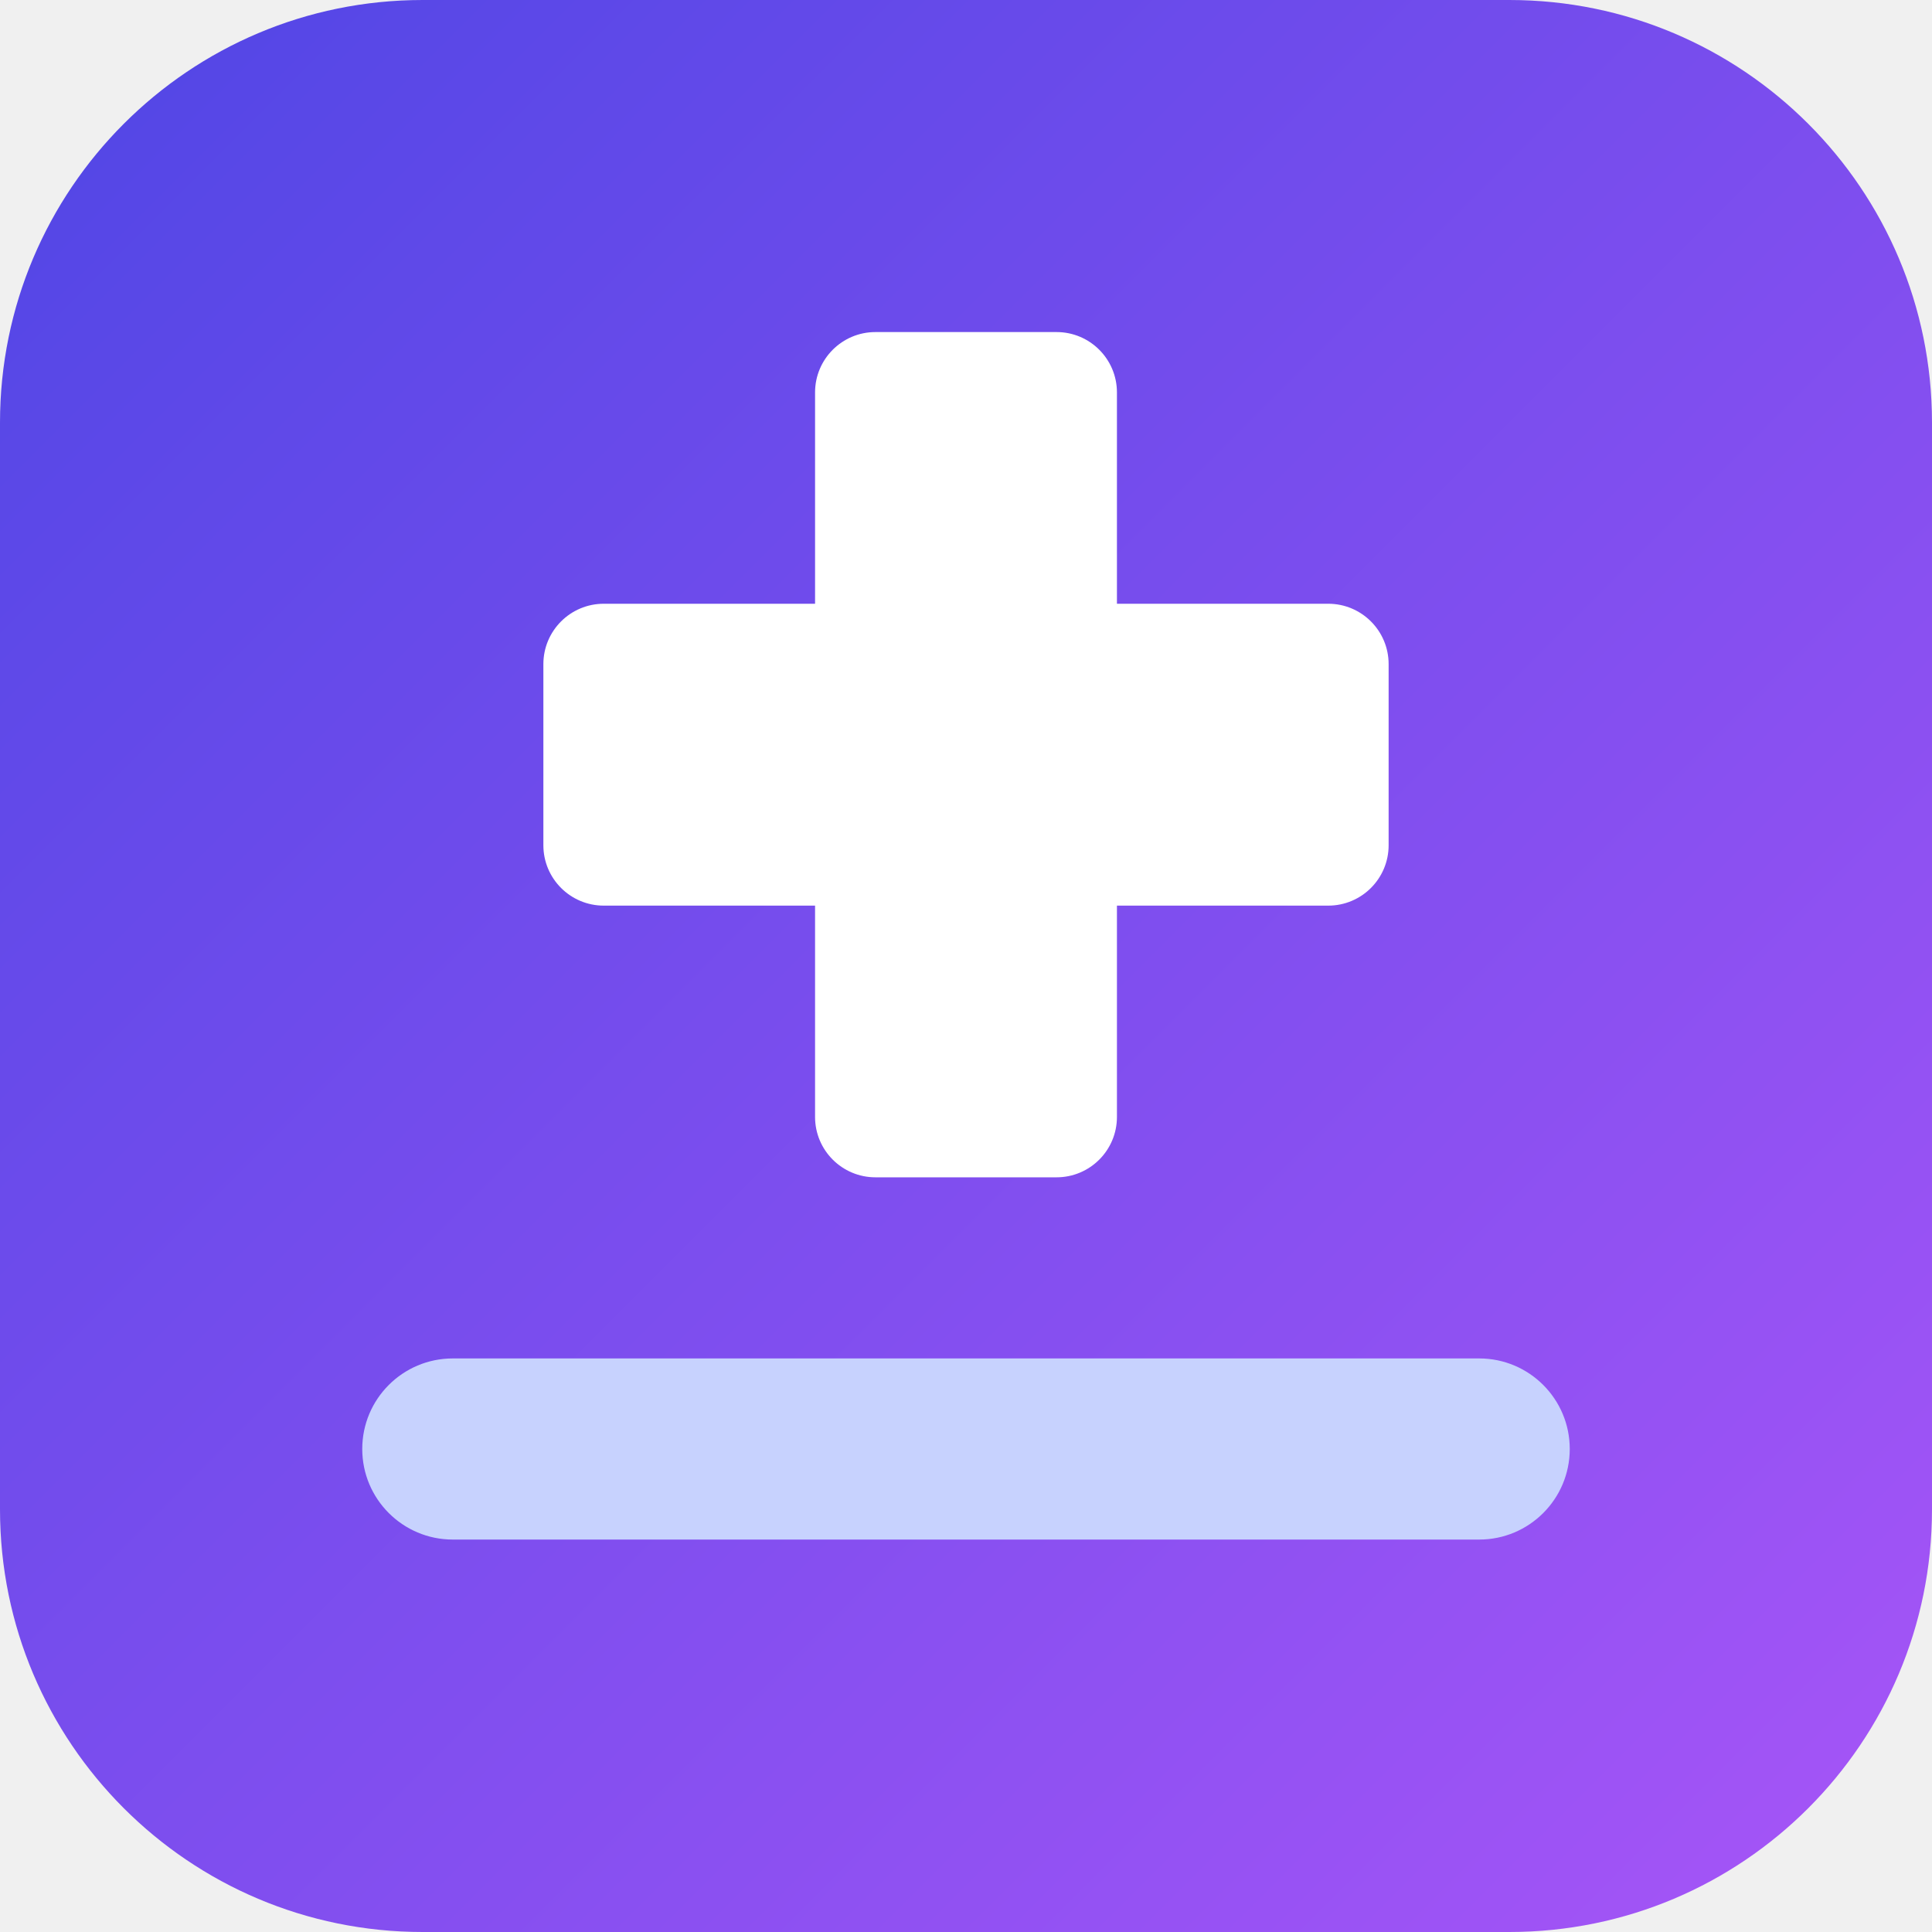
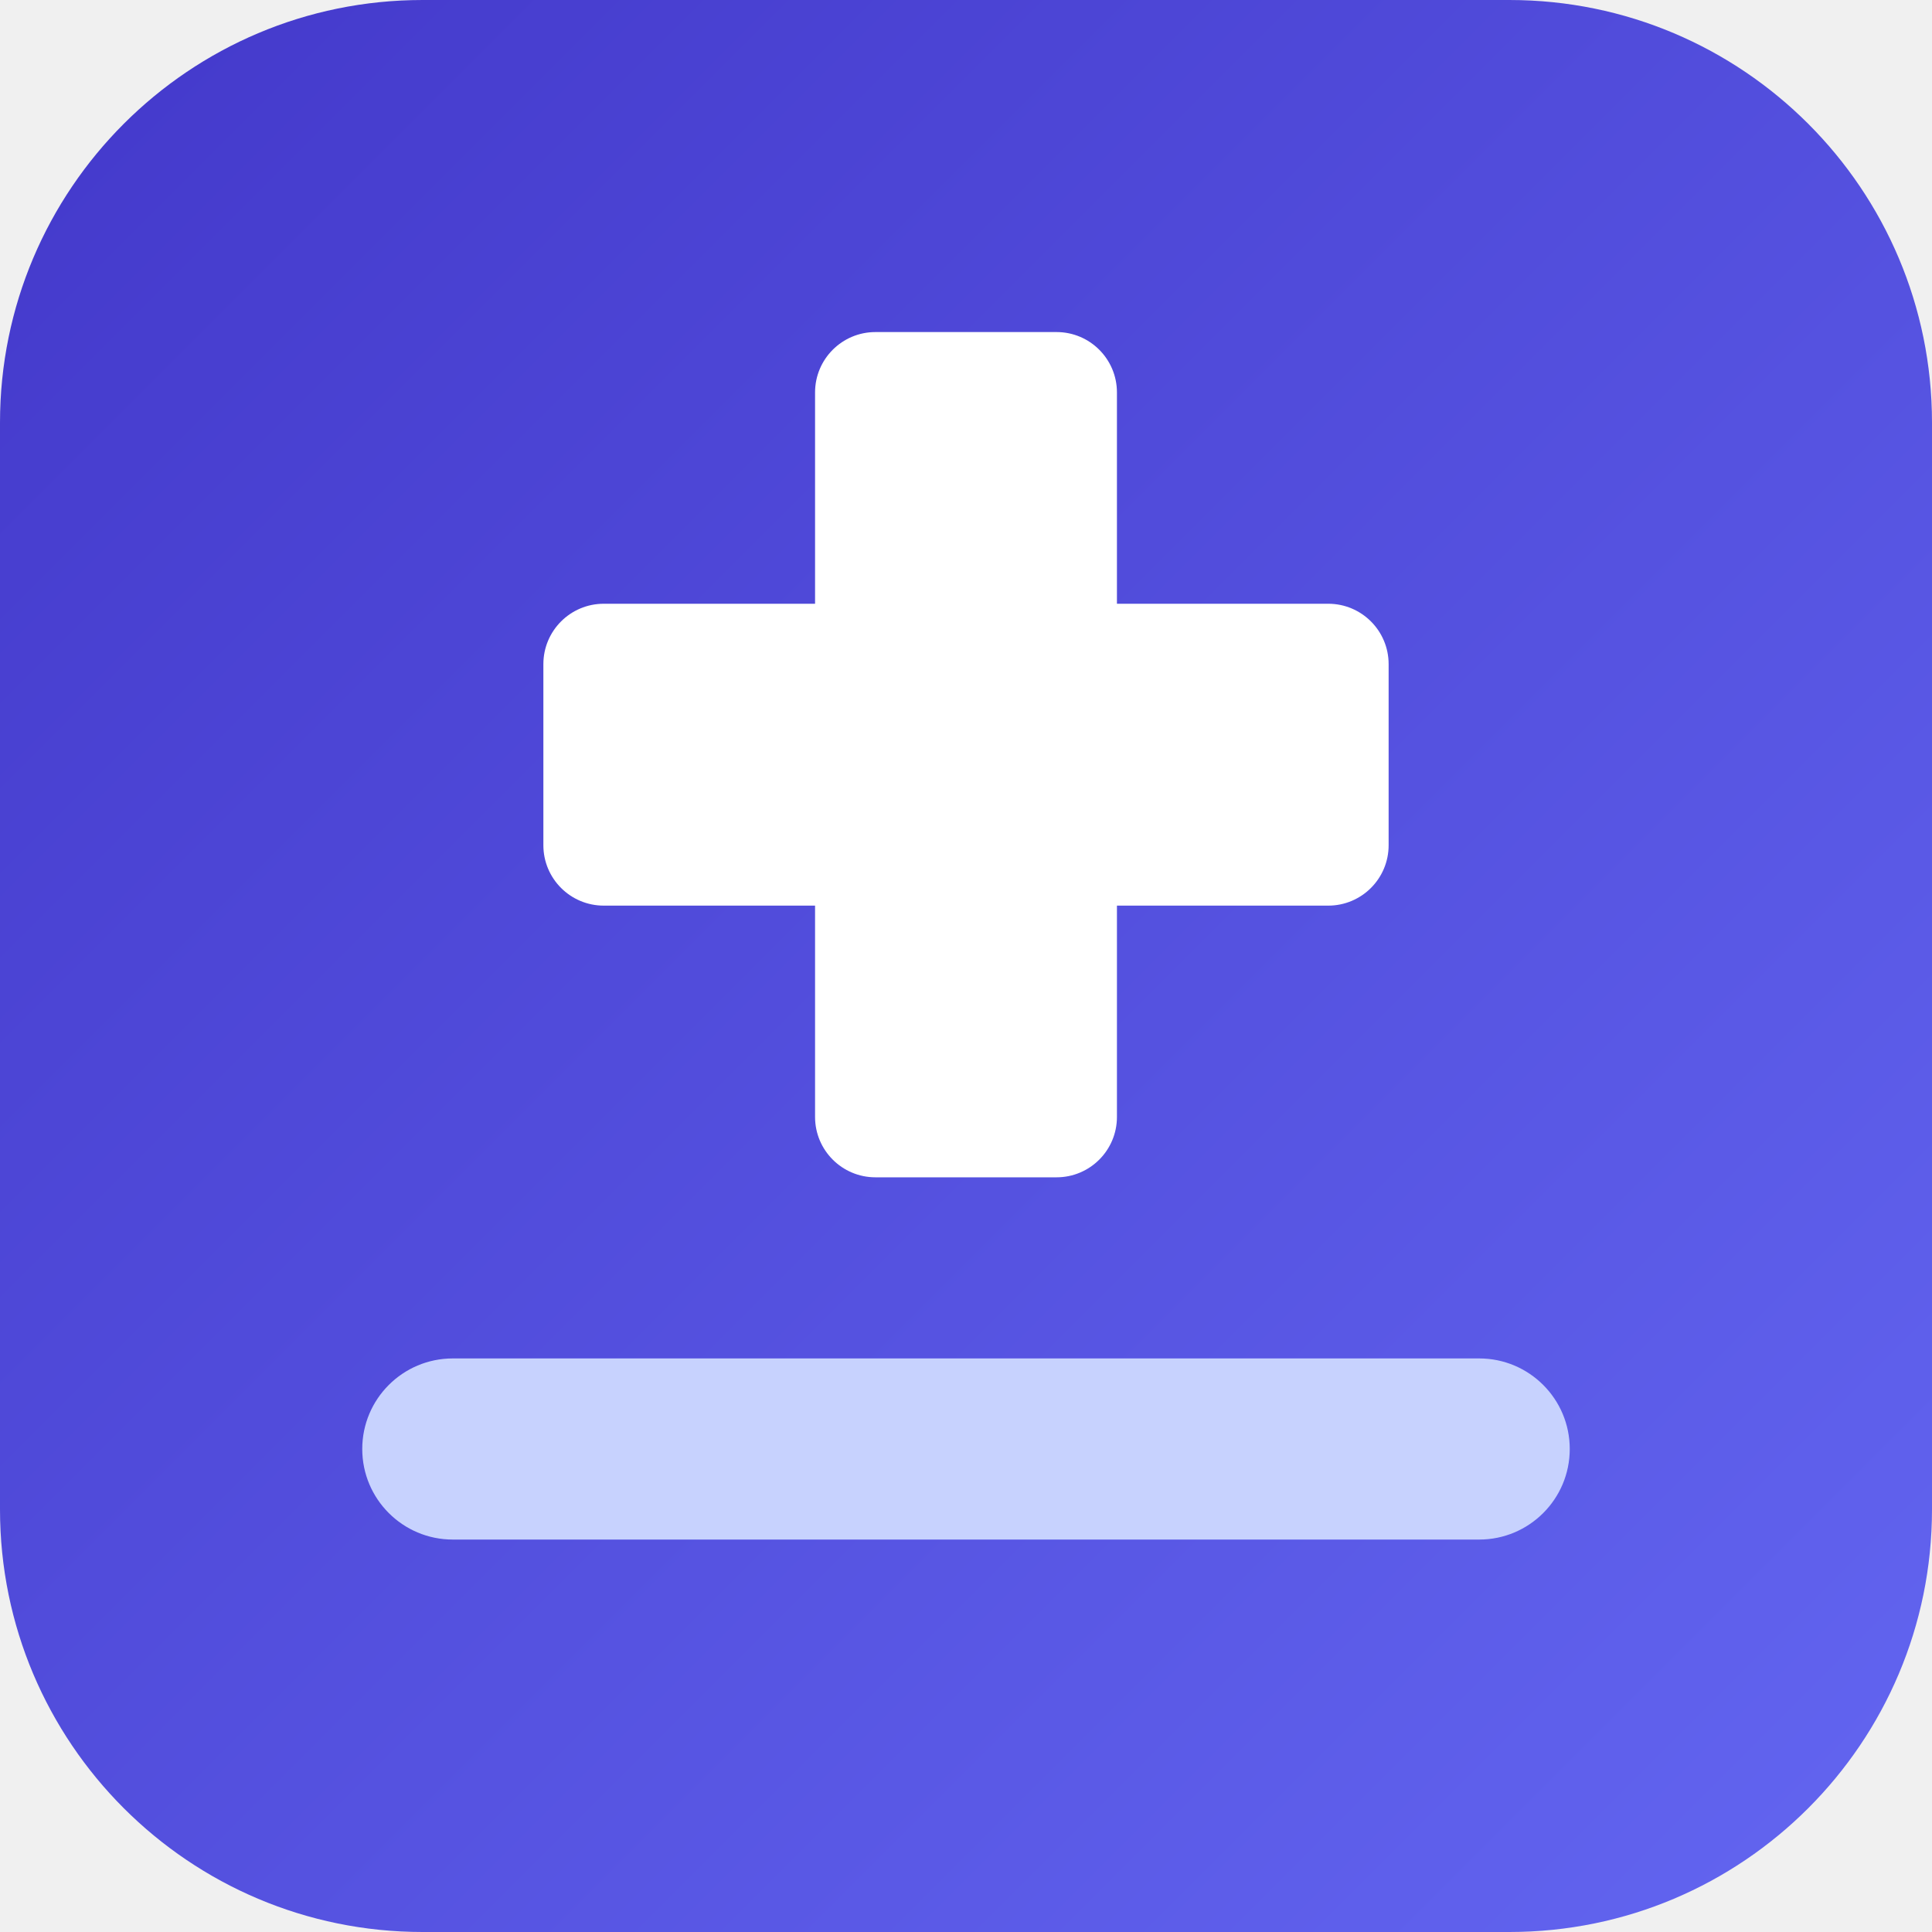
<svg xmlns="http://www.w3.org/2000/svg" viewBox="0 0 64 64">
  <defs>
    <linearGradient id="bg" x1="0" y1="0" x2="1" y2="1">
-       <stop offset="0" stop-color="#4f46e5" />
-       <stop offset="1" stop-color="#a855f7" />
+       <stop offset="0" stop-color="#4338ca" />
+       <stop offset="1" stop-color="#6366f1" />
    </linearGradient>
  </defs>
  <rect width="64" height="64" rx="14" fill="url(#bg)" />
  <rect x="27" y="11" width="10" height="28" rx="2" fill="#ffffff" />
  <rect x="18" y="20" width="28" height="10" rx="2" fill="#ffffff" />
  <rect x="12" y="45" width="40" height="6" rx="3" fill="#c7d2fe" />
</svg>
